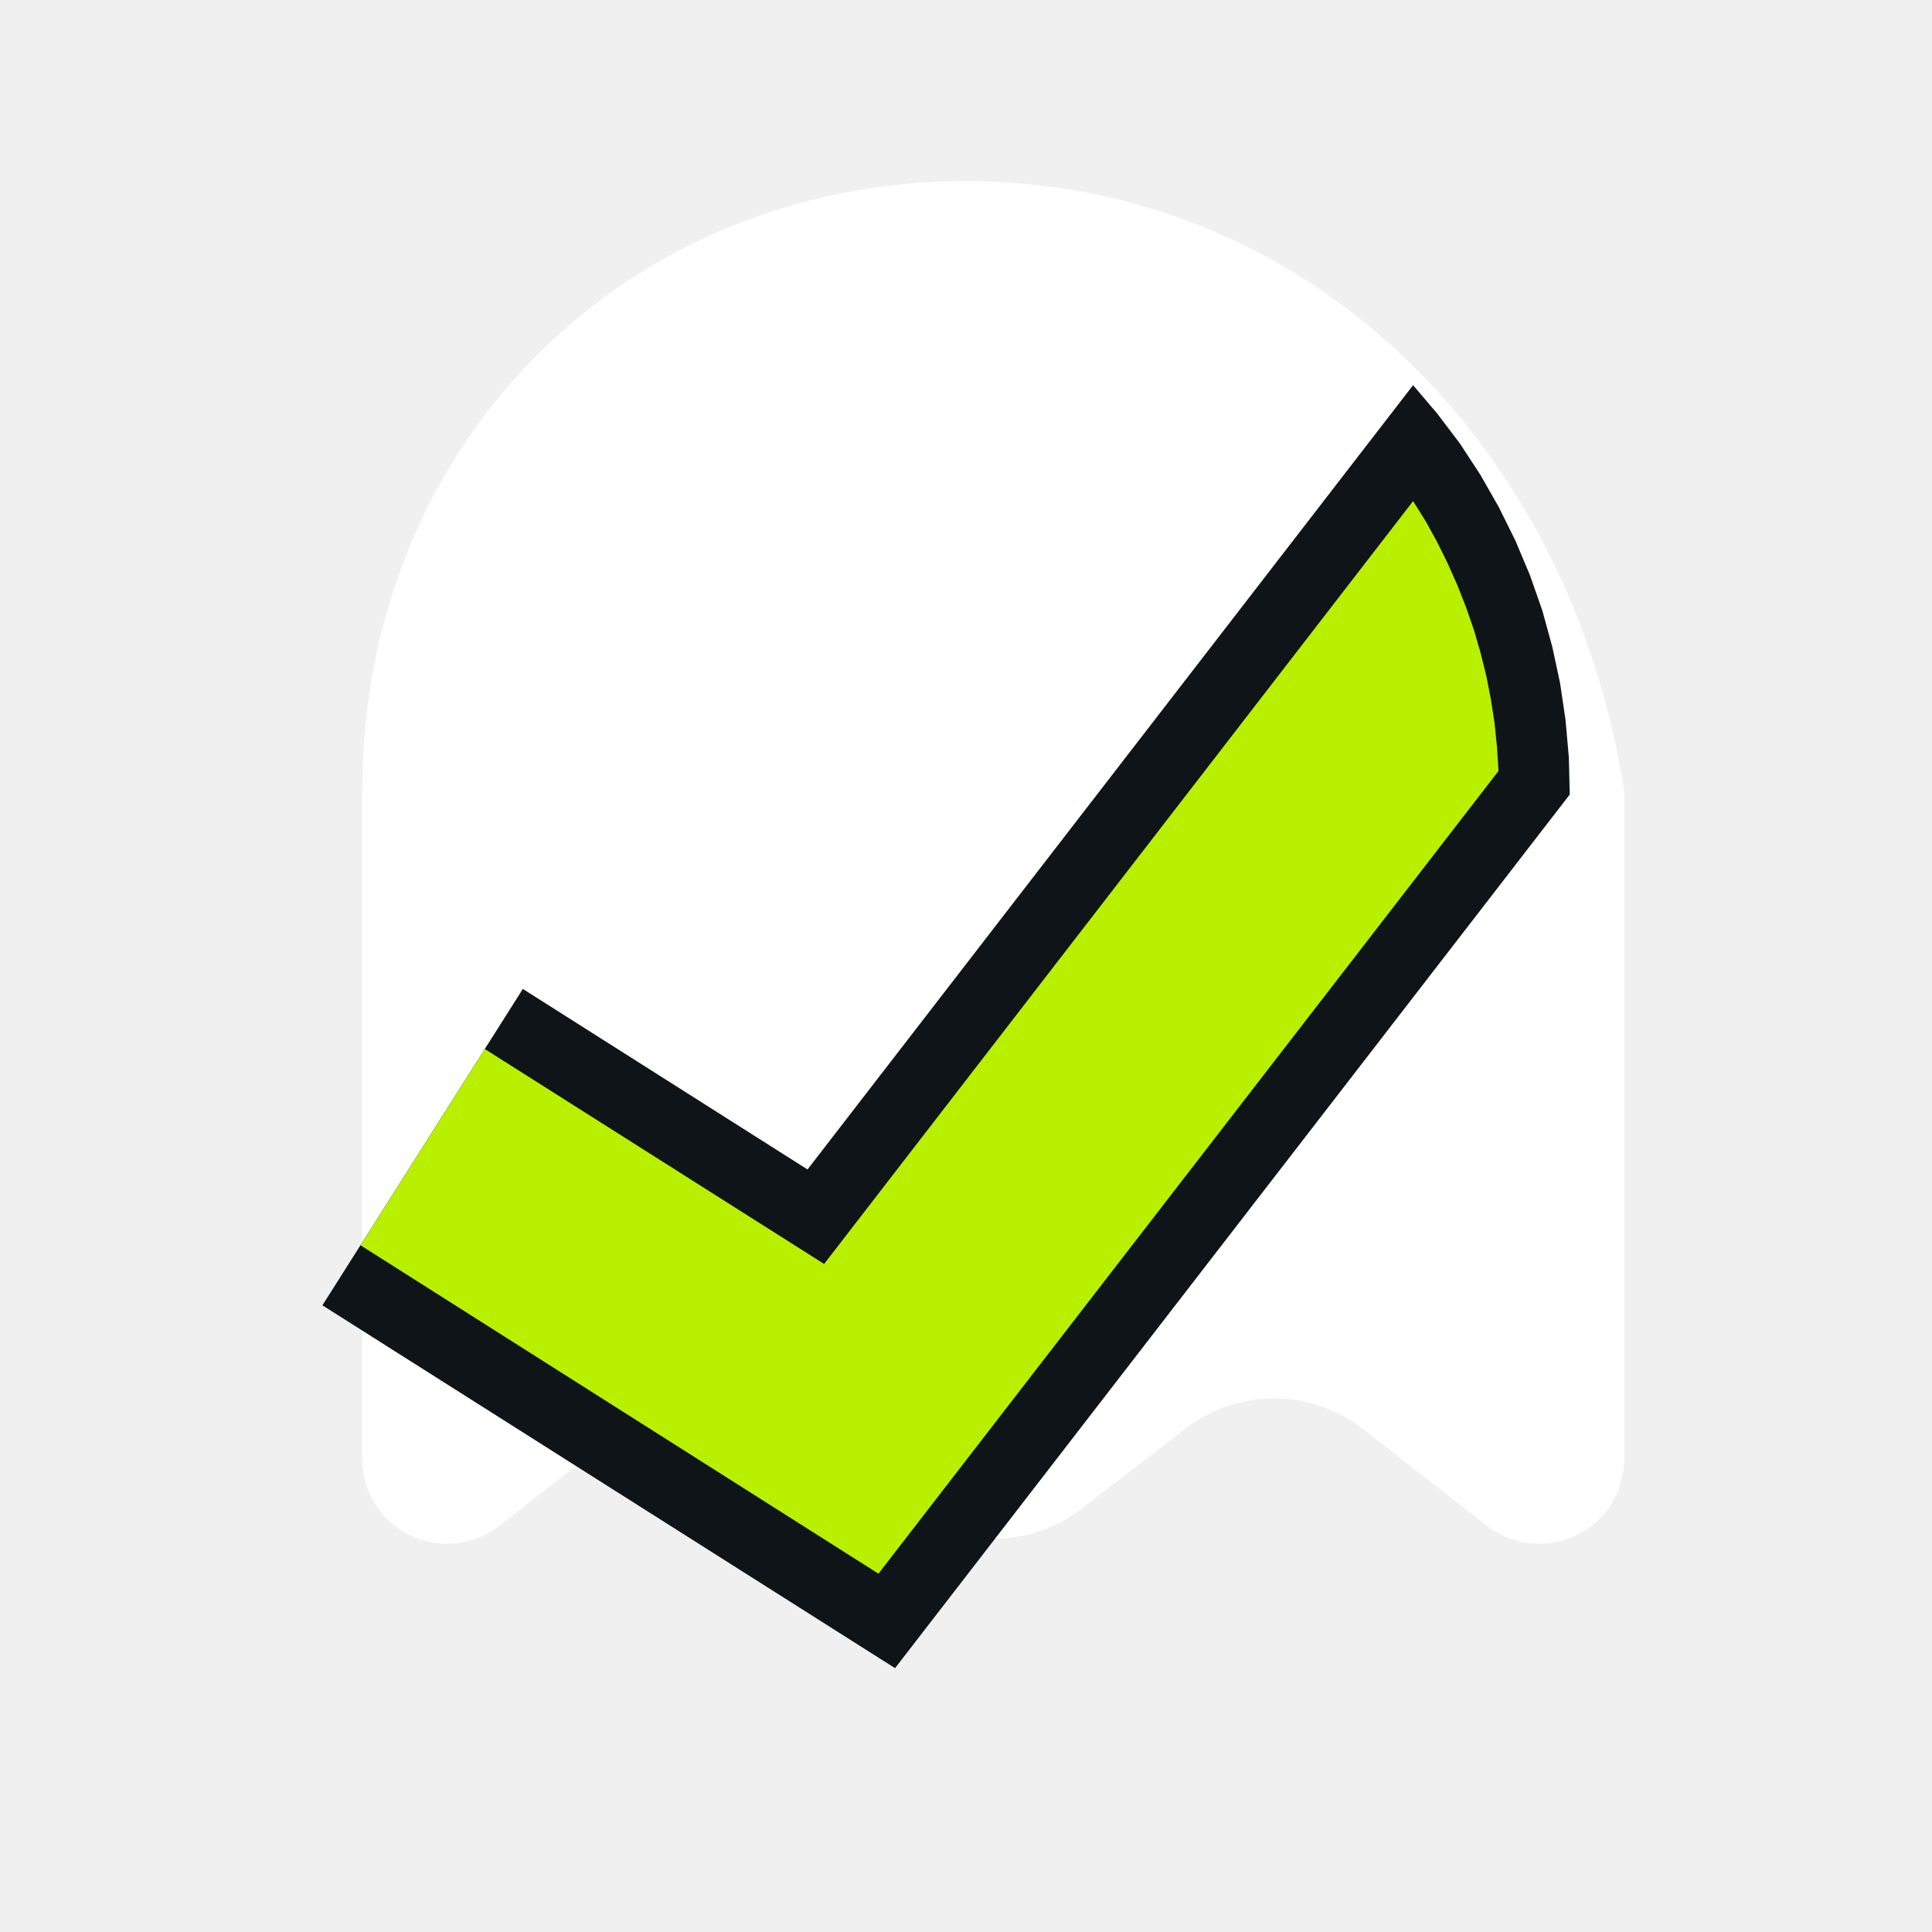
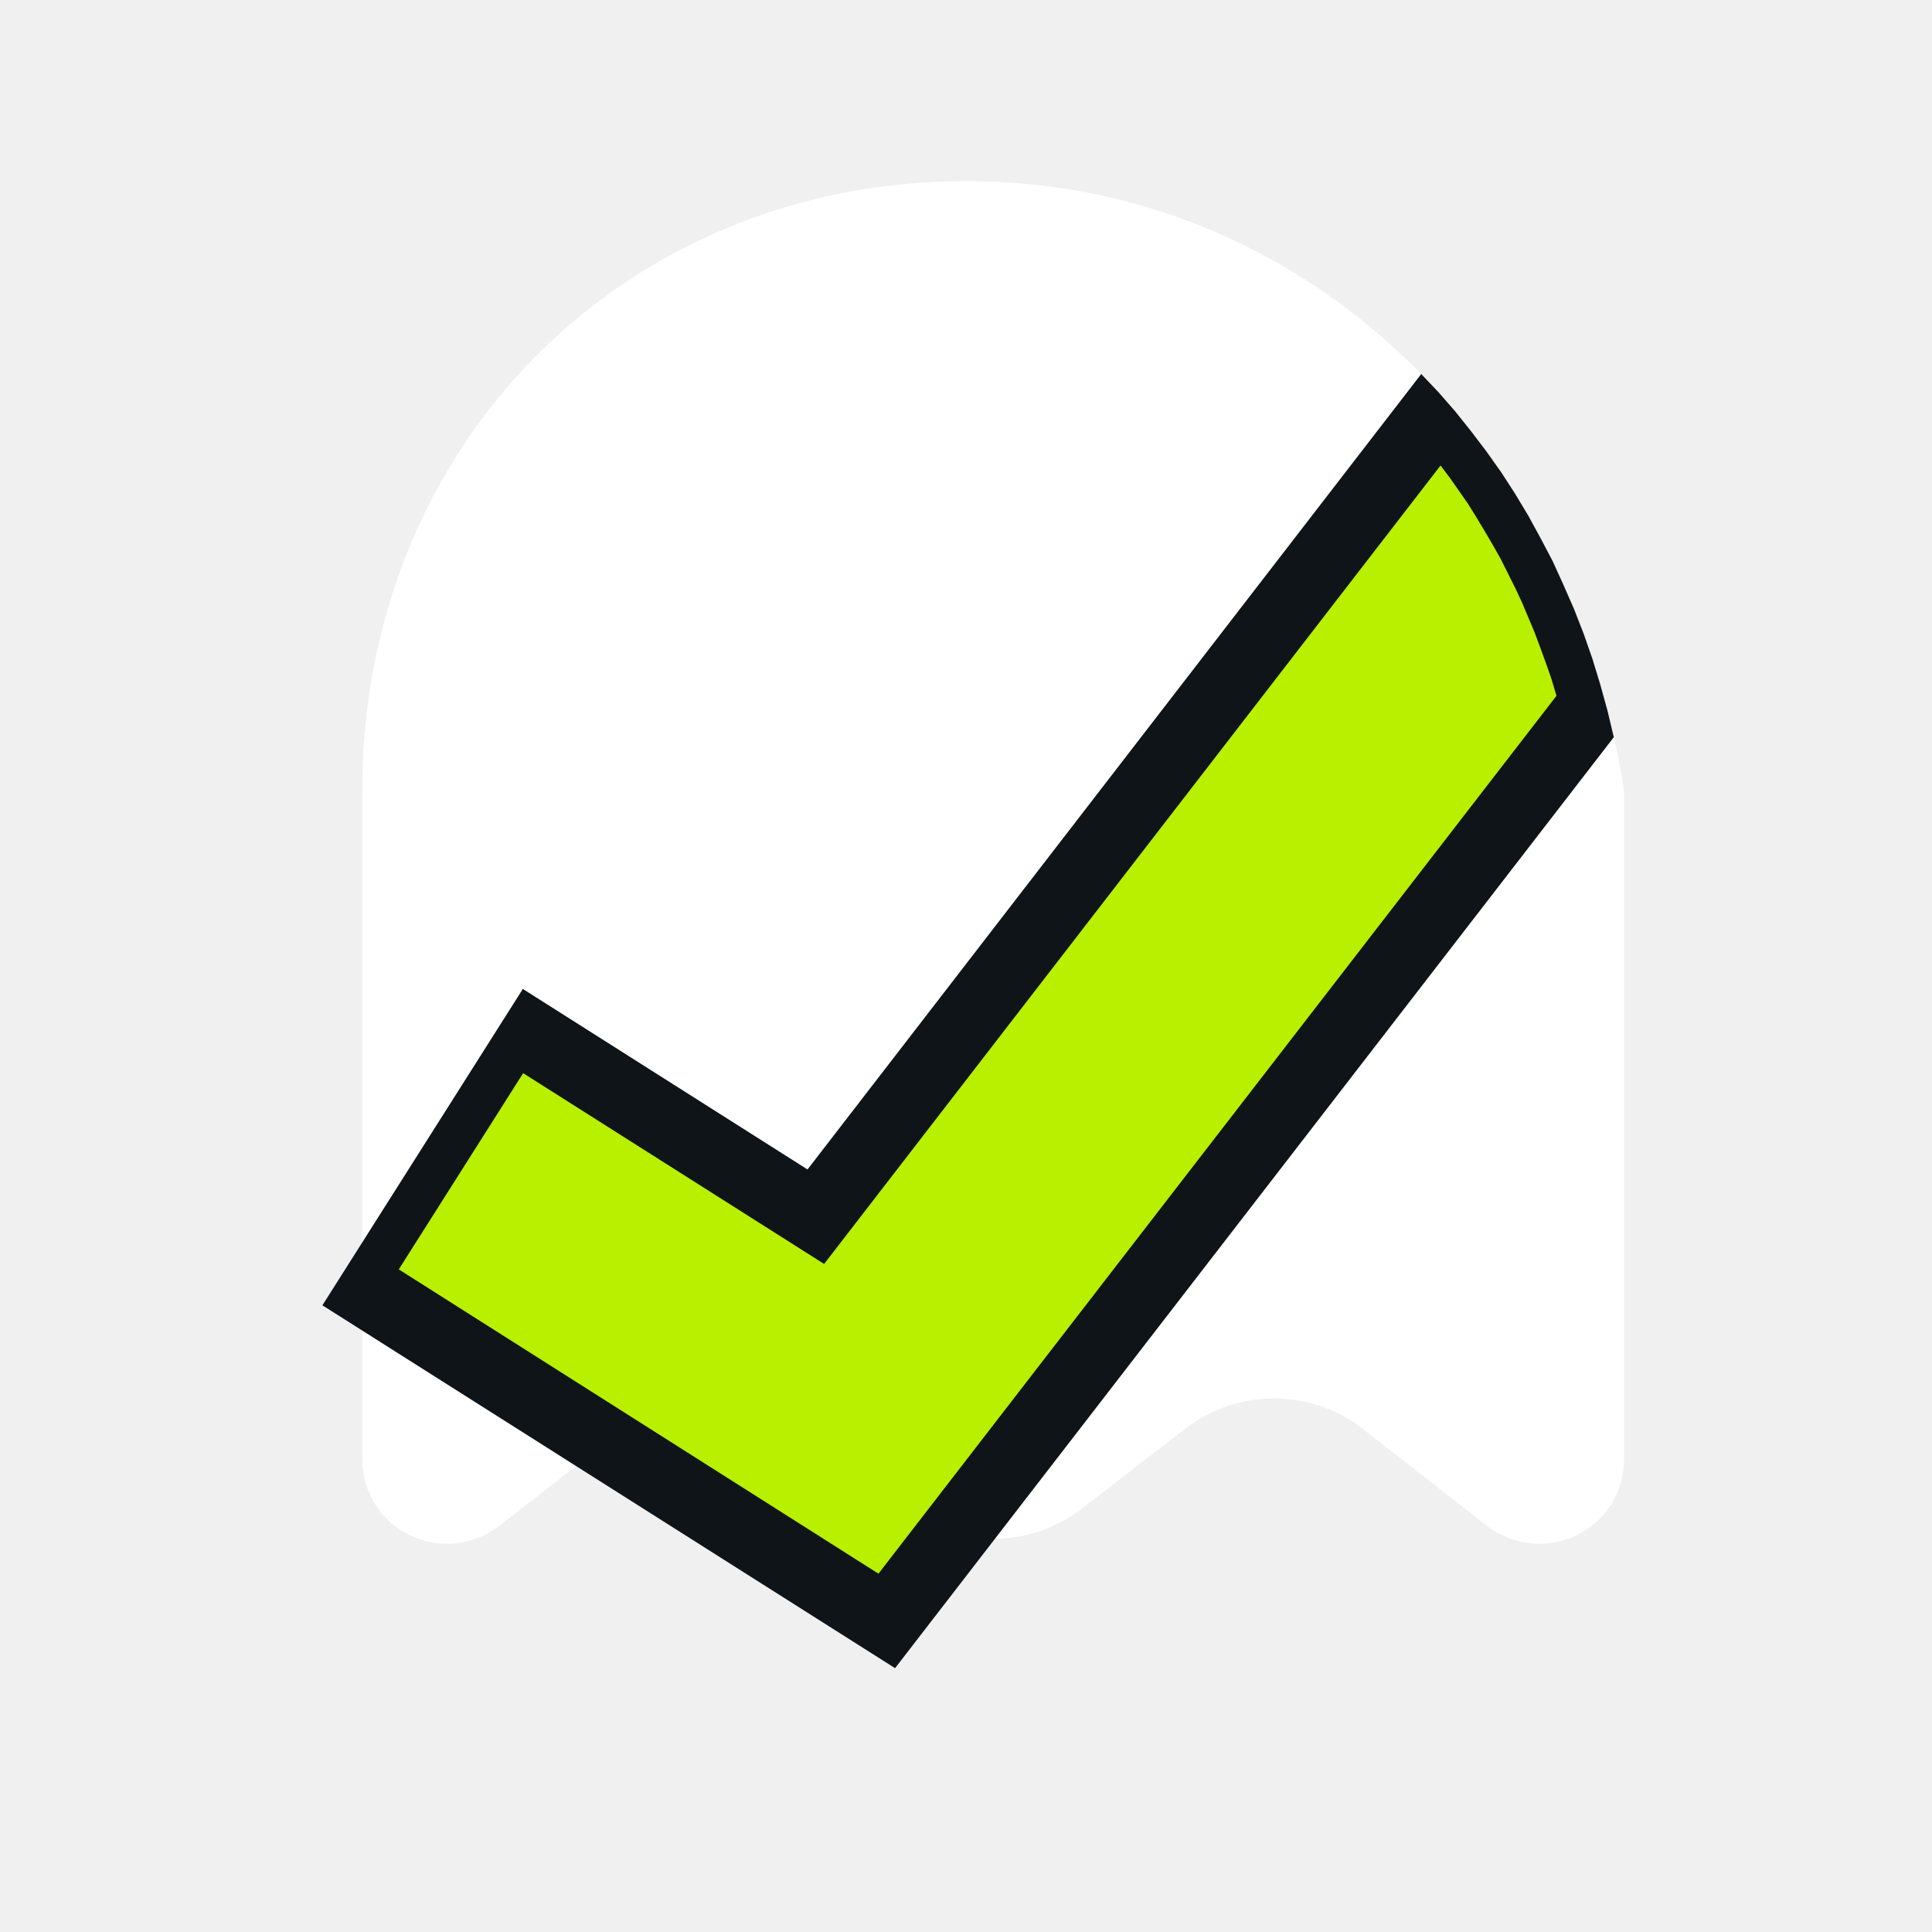
<svg xmlns="http://www.w3.org/2000/svg" viewBox="0 0 64 64" role="img" aria-label="Ghostless">
  <path fill="#FFFFFF" d="M32 6c-11.2 0-20 8.6-20 20.2v22.1c0 2.4 2.7 3.7 4.6 2.2l4.1-3.2c1.7-1.3 4.1-1.3 5.8 0l3.5 2.7c1.7 1.3 4.1 1.3 5.8 0l3.5-2.7c1.7-1.3 4.1-1.3 5.8 0l4.1 3.2c1.9 1.5 4.6.2 4.6-2.2V26.2C52 14.6 43.2 6 32 6z" />
-   <path fill="#0F1419" d="M10.68 43.24L29.65 55.26L52.00 26.32L51.97 25.09L51.86 23.85L51.68 22.63L51.42 21.42L51.09 20.22L50.68 19.05L50.20 17.91L49.65 16.80L49.04 15.73L48.36 14.69L47.61 13.70L46.81 12.76L26.75 38.74L17.32 32.76Z" />
-   <path fill="#B8F000" d="M11.94 41.25L29.10 52.13L49.64 25.54L49.59 24.75L49.51 23.96L49.39 23.18L49.24 22.41L49.05 21.64L48.83 20.88L48.57 20.13L48.28 19.39L47.96 18.67L47.61 17.96L47.23 17.27L46.81 16.60L27.30 41.87L16.06 34.75Z" />
+   <path fill="#0F1419" d="M10.68 43.24L29.65 55.26L53.46 24.42L53.25 23.54L53.01 22.67L52.75 21.82L52.46 20.99L52.14 20.17L51.79 19.37L51.43 18.58L51.03 17.82L50.62 17.07L50.18 16.34L49.72 15.63L49.23 14.94L48.72 14.27L48.20 13.62L47.65 12.99L47.08 12.39L26.75 38.74L17.32 32.76Z" />
+   <path fill="#B8F000" d="M13.21 42.05L29.10 52.13L51.56 23.05L51.40 22.51L51.22 21.99L51.03 21.47L50.84 20.96L50.63 20.46L50.42 19.96L50.19 19.47L49.95 18.99L49.71 18.51L49.45 18.05L49.18 17.59L48.91 17.14L48.63 16.69L48.33 16.26L48.03 15.83L47.72 15.42L27.30 41.87L17.33 35.55Z" />
</svg>
